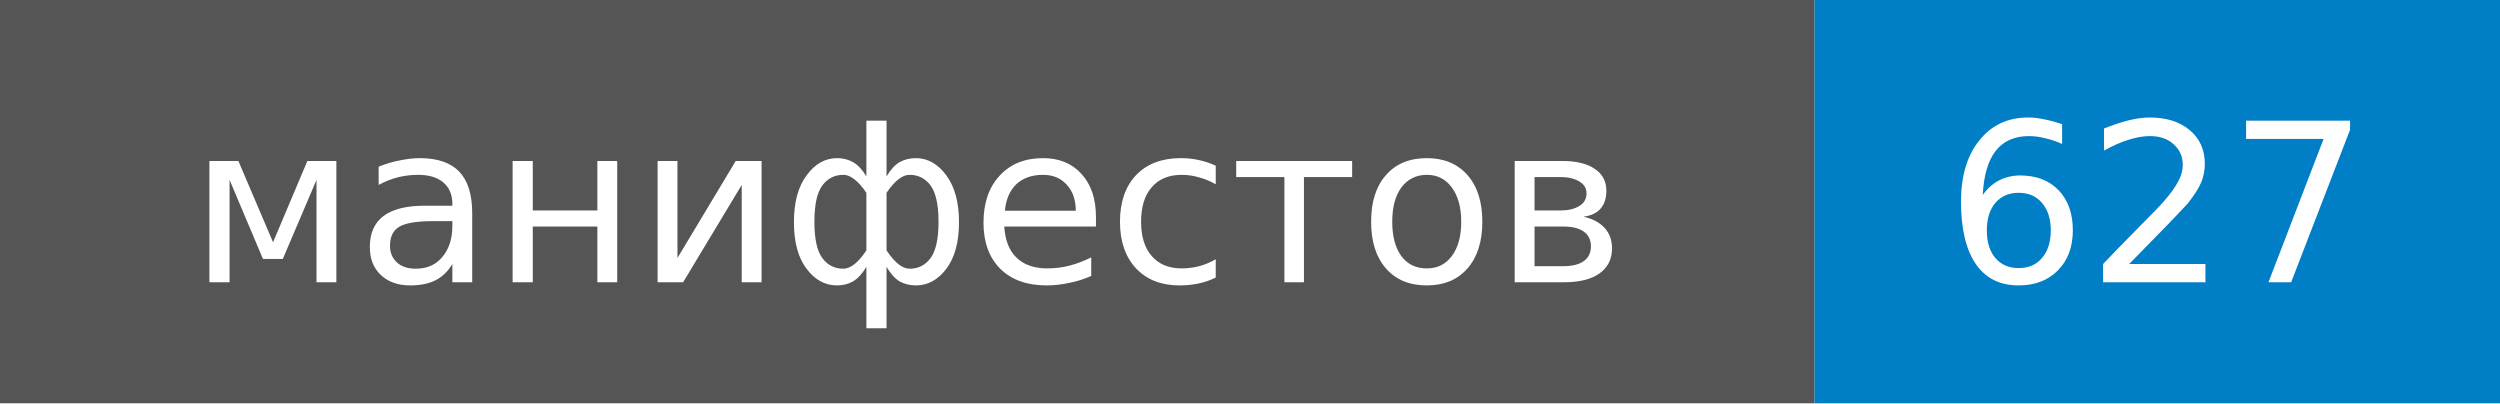
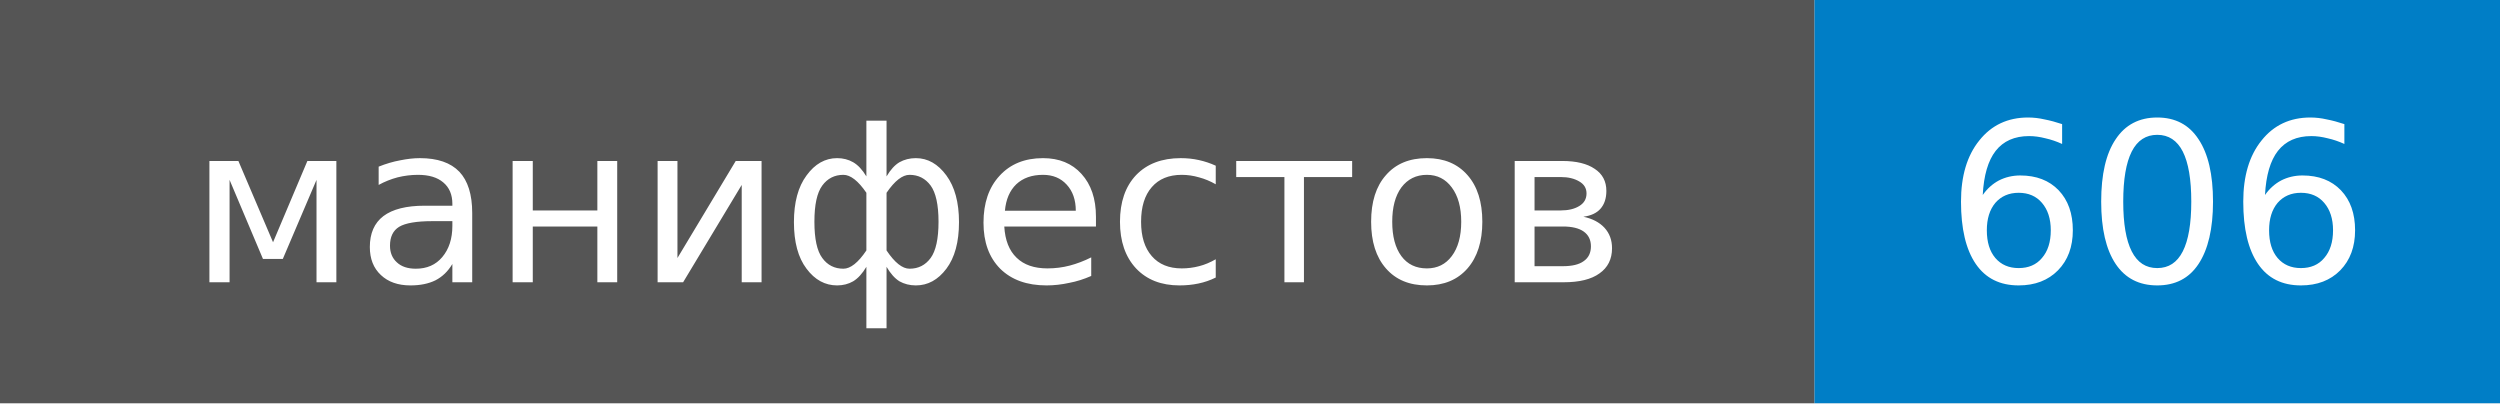
- <svg xmlns="http://www.w3.org/2000/svg" width="124" height="20" role="img" aria-label="манифестов: 627">
+ <svg xmlns="http://www.w3.org/2000/svg" width="124" height="20" role="img" aria-label="манифестов: 606">
  <style>rect.label-bg{fill:#555}@media (prefers-color-scheme:dark){rect.label-bg{fill:#3f3f3f}}text{font-family:Verdana,DejaVu Sans,Geneva,sans-serif;font-size:11px;fill:#fff}</style>
  <rect class="label-bg" width="90" height="20" />
  <rect x="90" width="34" height="20" fill="#007ec6" />
  <text x="45" y="14" text-anchor="middle">манифестов</text>
-   <text x="107" y="14" text-anchor="middle">627</text>
+   <text x="107" y="14" text-anchor="middle">606</text>
</svg>
